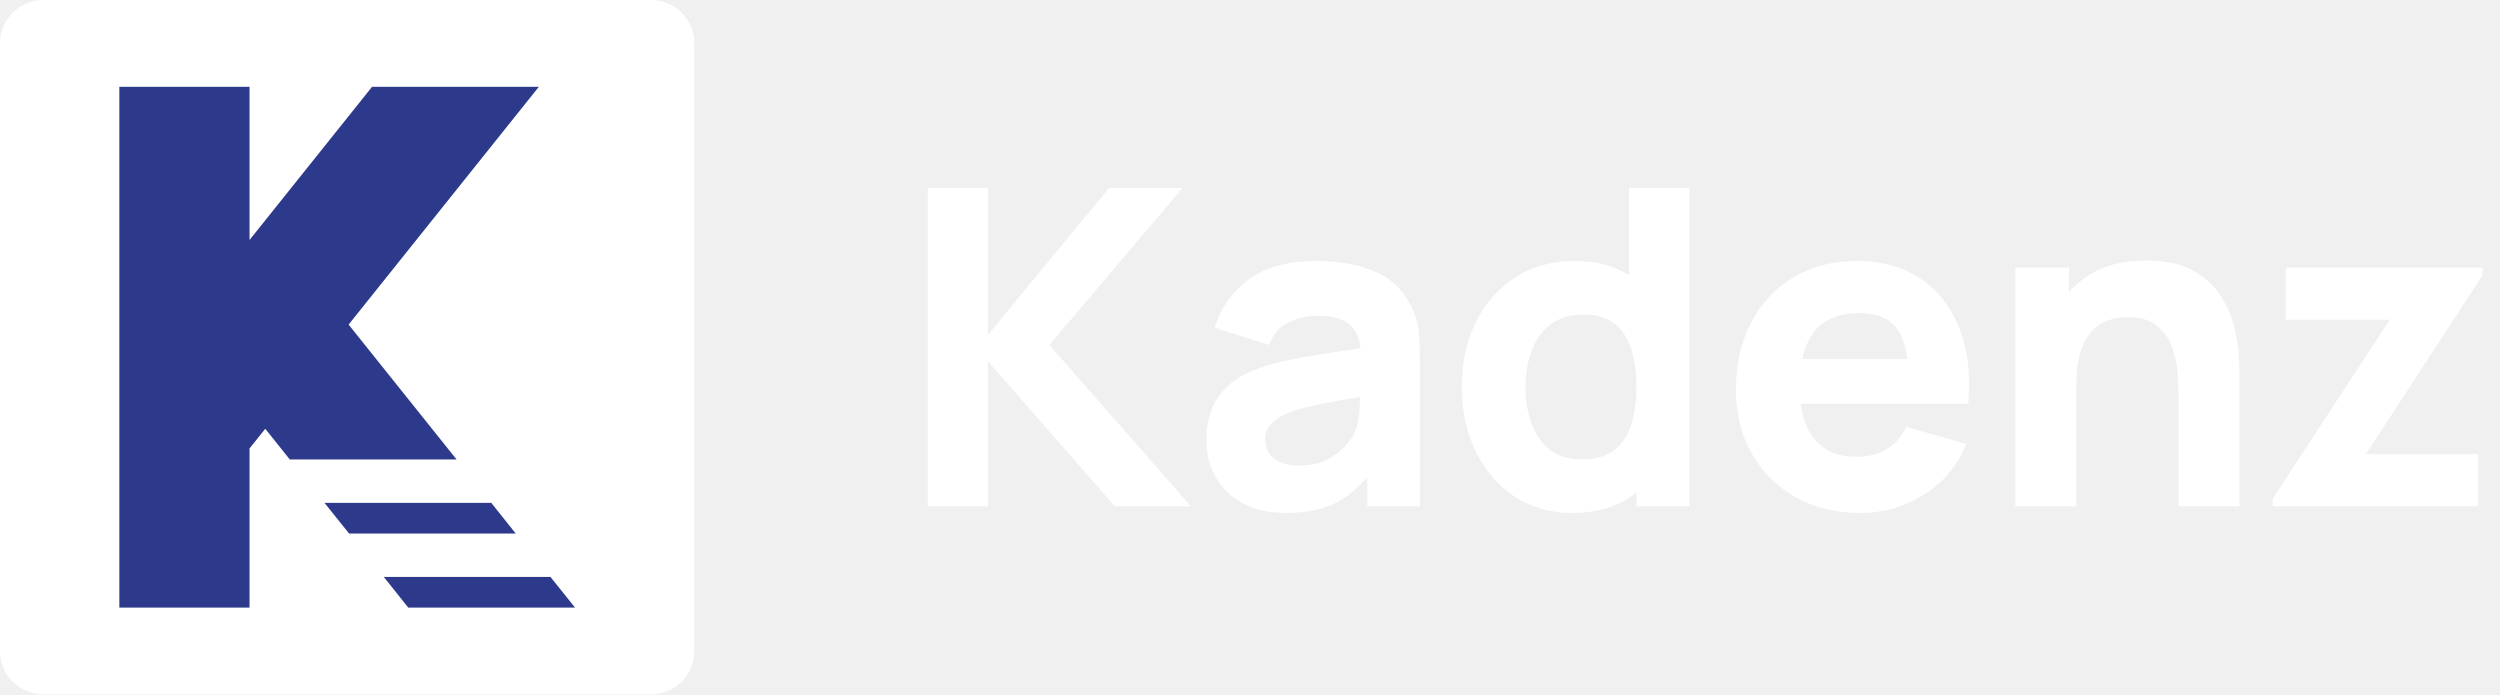
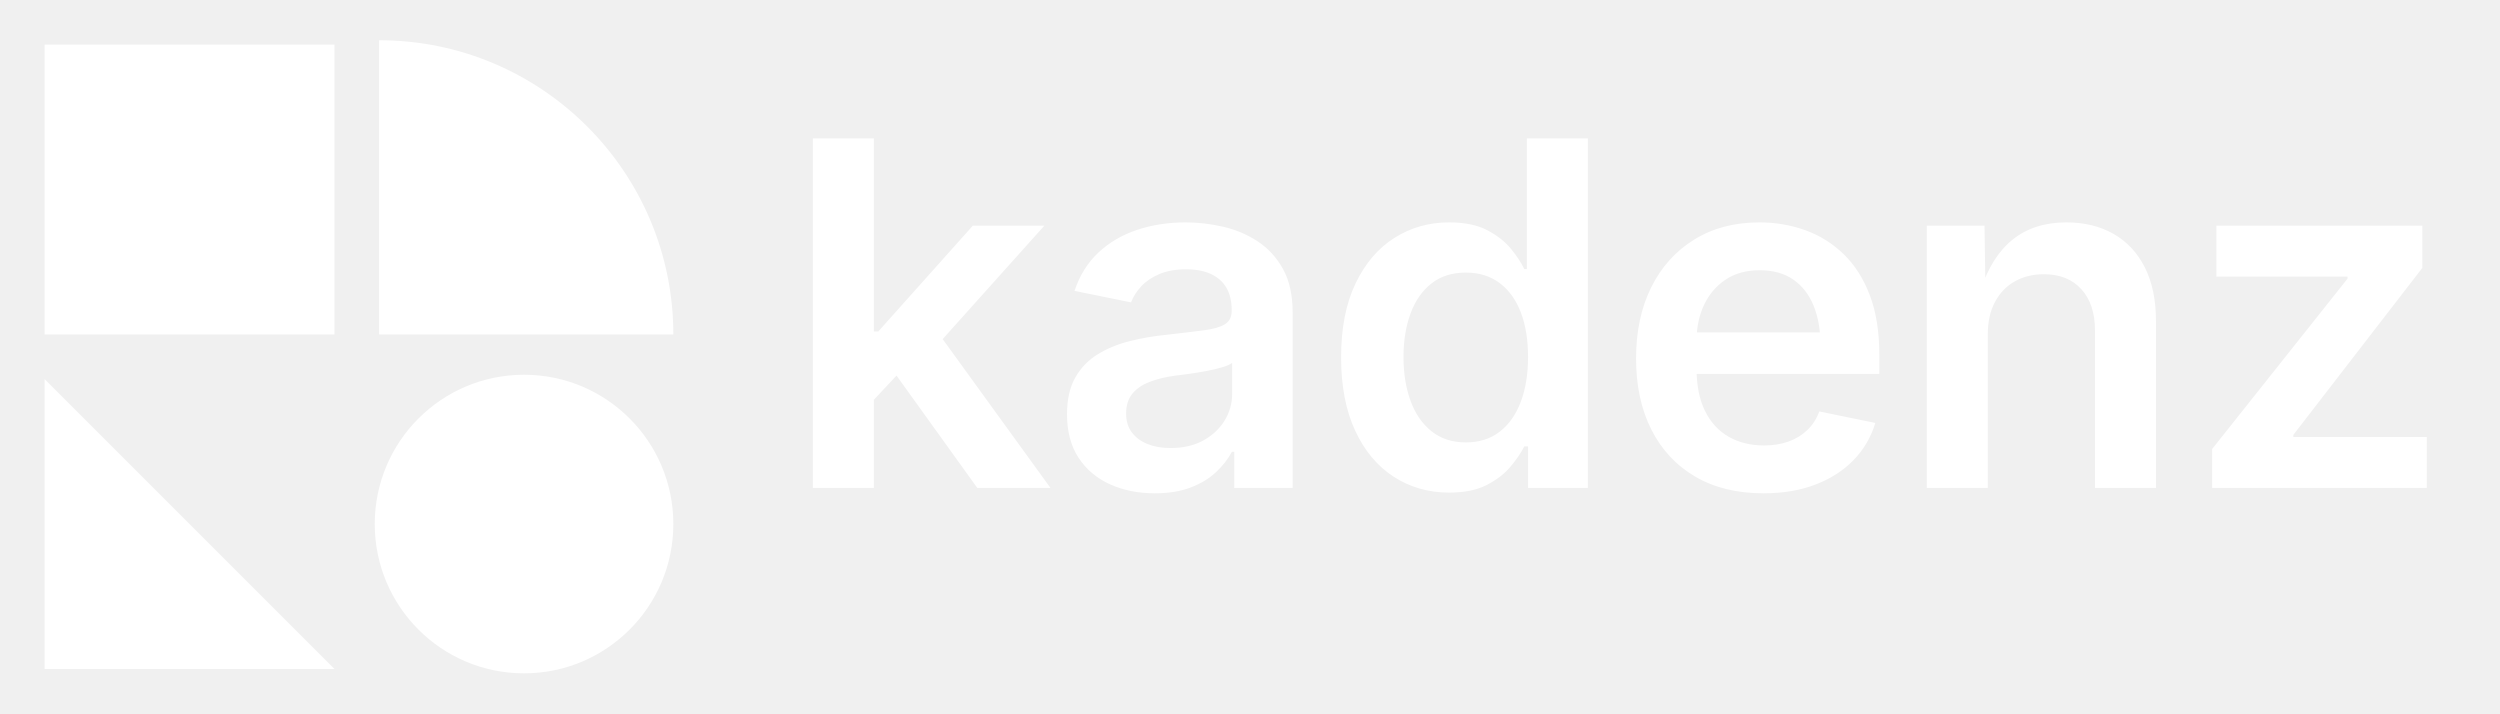
- <svg xmlns="http://www.w3.org/2000/svg" viewBox="0 0 172.82 48.00" role="img" aria-label="Kadenz">
-   <rect x="0" y="0" width="48" height="48" rx="3.00" fill="#ffffff" />
-   <path fill="#2d3a8c" transform="translate(-1.75 0.00) scale(1)" d="M10.00 6.00 L19.00 6.00 L19.00 42.00 L10.00 42.00 Z M17.00 19.09 L27.47 6.00 L39.00 6.00 L17.00 33.50 Z M18.09 27.14 L23.85 19.94 L33.31 31.76 L21.78 31.76 Z M24.18 34.76 L35.71 34.76 L37.40 36.88 L25.88 36.88 Z M28.28 39.88 L39.80 39.88 L41.50 42.00 L29.97 42.00 Z" />
-   <path fill="#ffffff" transform="translate(62.00 35.00) scale(0.01528)" d="M140 0V-1440H412V-776L960 -1440H1292L690 -730L1330 0H986L412 -656V0ZM1760 30Q1644 30 1563.5 -14.5Q1483 -59 1441.5 -133.5Q1400 -208 1400 -298Q1400 -373 1423.0 -435.0Q1446 -497 1497.5 -544.5Q1549 -592 1636 -624Q1696 -646 1779.0 -663.0Q1862 -680 1967.0 -695.5Q2072 -711 2198 -730L2100 -676Q2100 -772 2054.0 -817.0Q2008 -862 1900 -862Q1840 -862 1775.0 -833.0Q1710 -804 1684 -730L1438 -808Q1479 -942 1592.0 -1026.0Q1705 -1110 1900 -1110Q2043 -1110 2154.0 -1066.0Q2265 -1022 2322 -914Q2354 -854 2360.0 -794.0Q2366 -734 2366 -660V0H2128V-222L2162 -176Q2083 -67 1991.5 -18.5Q1900 30 1760 30ZM1818 -184Q1893 -184 1944.5 -210.5Q1996 -237 2026.5 -271.0Q2057 -305 2068 -328Q2089 -372 2092.5 -430.5Q2096 -489 2096 -528L2176 -508Q2055 -488 1980.0 -474.5Q1905 -461 1859.0 -450.0Q1813 -439 1778 -426Q1738 -410 1713.5 -391.5Q1689 -373 1677.5 -351.0Q1666 -329 1666 -302Q1666 -265 1684.5 -238.5Q1703 -212 1737.0 -198.0Q1771 -184 1818 -184ZM3054 30Q2905 30 2793.0 -45.0Q2681 -120 2618.5 -249.0Q2556 -378 2556 -540Q2556 -705 2619.5 -833.5Q2683 -962 2798.0 -1036.0Q2913 -1110 3068 -1110Q3222 -1110 3327.0 -1035.0Q3432 -960 3486.0 -831.0Q3540 -702 3540 -540Q3540 -378 3485.5 -249.0Q3431 -120 3323.0 -45.0Q3215 30 3054 30ZM3098 -212Q3189 -212 3243.5 -253.0Q3298 -294 3322.0 -368.0Q3346 -442 3346 -540Q3346 -638 3322.0 -712.0Q3298 -786 3245.5 -827.0Q3193 -868 3108 -868Q3017 -868 2958.5 -823.5Q2900 -779 2872.0 -704.5Q2844 -630 2844 -540Q2844 -449 2871.0 -374.5Q2898 -300 2954.0 -256.0Q3010 -212 3098 -212ZM3346 0V-740H3312V-1440H3586V0ZM4358 30Q4192 30 4065.5 -41.5Q3939 -113 3867.5 -238.5Q3796 -364 3796 -526Q3796 -703 3866.0 -834.0Q3936 -965 4059.0 -1037.5Q4182 -1110 4342 -1110Q4512 -1110 4631.0 -1030.0Q4750 -950 4807.0 -805.0Q4864 -660 4847 -464H4578V-564Q4578 -729 4525.5 -801.5Q4473 -874 4354 -874Q4215 -874 4149.5 -789.5Q4084 -705 4084 -540Q4084 -389 4149.5 -306.5Q4215 -224 4342 -224Q4422 -224 4479.0 -259.0Q4536 -294 4566 -360L4838 -282Q4777 -134 4645.5 -52.0Q4514 30 4358 30ZM4000 -464V-666H4716V-464ZM5798 0V-510Q5798 -547 5794.0 -604.5Q5790 -662 5769.0 -720.0Q5748 -778 5700.5 -817.0Q5653 -856 5566 -856Q5531 -856 5491.0 -845.0Q5451 -834 5416.0 -802.5Q5381 -771 5358.5 -710.0Q5336 -649 5336 -548L5180 -622Q5180 -750 5232.0 -862.0Q5284 -974 5388.5 -1043.0Q5493 -1112 5652 -1112Q5779 -1112 5859.0 -1069.0Q5939 -1026 5983.5 -960.0Q6028 -894 6047.0 -822.5Q6066 -751 6070.0 -692.0Q6074 -633 6074 -606V0ZM5060 0V-1080H5302V-722H5336V0ZM6224 0V-34L6754 -844H6284V-1080H7174V-1046L6646 -236H7154V0Z" />
+ <svg xmlns="http://www.w3.org/2000/svg" viewBox="0 0 896.88 256" role="img" aria-label="Kadenz">
+   <path fill="#FFFFFF" d="M16 16 L120 16 L120 120 L16 120 Z M136 120 L136 14.44 A105.56 105.56 0 0 1 241.56 120 Z M16 136 L120 240 L16 240 Z M134.44 188 A53.56 53.56 0 1 1 241.56 188 A53.56 53.56 0 1 1 134.44 188 Z" />
+   <path fill="#FFFFFF" transform="translate(280 175.04) scale(0.08415)" d="M376.0 -352V-667H417.0L820.0 -1118H1125.0L631.0 -567H577.0ZM138.0 0V-1490H398.0V0ZM839.0 0 473.0 -509 649.0 -693 1151.0 0ZM1595.52 23Q1489.52 23 1404.52 -15.5Q1319.52 -54 1270.52 -129.0Q1221.52 -204 1221.52 -314Q1221.52 -409 1257.02 -471.0Q1292.52 -533 1353.02 -570.0Q1413.52 -607 1489.52 -626.0Q1565.52 -645 1647.52 -653Q1744.52 -664 1805.52 -672.0Q1866.52 -680 1895.02 -698.0Q1923.52 -716 1923.52 -754V-759Q1923.52 -814 1901.52 -852.5Q1879.52 -891 1836.02 -911.5Q1792.52 -932 1728.52 -932Q1663.52 -932 1616.02 -912.0Q1568.52 -892 1538.52 -860.0Q1508.52 -828 1494.52 -791L1253.52 -840Q1286.52 -939 1355.52 -1003.5Q1424.52 -1068 1520.02 -1100.0Q1615.52 -1132 1727.52 -1132Q1806.52 -1132 1887.02 -1113.5Q1967.52 -1095 2034.52 -1051.0Q2101.52 -1007 2142.52 -933.0Q2183.52 -859 2183.52 -747V0H1934.52V-154H1924.52Q1899.52 -107 1856.02 -66.5Q1812.52 -26 1748.02 -1.5Q1683.52 23 1595.52 23ZM1662.52 -170Q1743.52 -170 1802.02 -202.0Q1860.52 -234 1893.02 -286.5Q1925.52 -339 1925.52 -401V-533Q1912.52 -523 1882.02 -514.0Q1851.52 -505 1814.02 -498.0Q1776.52 -491 1740.02 -486.0Q1703.52 -481 1678.52 -478Q1620.52 -470 1573.52 -452.0Q1526.52 -434 1500.02 -401.5Q1473.52 -369 1473.52 -317Q1473.52 -269 1498.02 -236.5Q1522.52 -204 1565.02 -187.0Q1607.52 -170 1662.52 -170ZM2851.04 20Q2719.04 20 2614.54 -47.5Q2510.04 -115 2450.04 -244.0Q2390.04 -373 2390.04 -557Q2390.04 -743 2451.54 -871.5Q2513.04 -1000 2617.54 -1066.0Q2722.04 -1132 2850.04 -1132Q2950.04 -1132 3013.54 -1098.5Q3077.04 -1065 3114.54 -1019.0Q3152.04 -973 3171.04 -933H3182.04V-1490H3442.04V0H3187.04V-177H3171.04Q3151.04 -137 3112.54 -91.0Q3074.04 -45 3011.04 -12.5Q2948.04 20 2851.04 20ZM2922.04 -194Q3007.04 -194 3066.04 -239.5Q3125.04 -285 3156.04 -367.0Q3187.04 -449 3187.04 -558Q3187.04 -667 3156.54 -747.5Q3126.04 -828 3066.54 -873.0Q3007.04 -918 2922.04 -918Q2834.04 -918 2775.04 -871.5Q2716.04 -825 2686.04 -743.5Q2656.04 -662 2656.04 -558Q2656.04 -454 2686.04 -371.5Q2716.04 -289 2775.54 -241.5Q2835.04 -194 2922.04 -194ZM4190.56 23Q4021.56 23 3900.06 -48.0Q3778.56 -119 3713.06 -248.0Q3647.56 -377 3647.56 -552Q3647.56 -725 3712.06 -855.0Q3776.56 -985 3895.06 -1058.5Q4013.56 -1132 4173.56 -1132Q4275.56 -1132 4368.06 -1099.0Q4460.56 -1066 4532.06 -997.0Q4603.56 -928 4644.06 -821.5Q4684.56 -715 4684.56 -568V-486H3770.56V-663H4555.56L4433.56 -611Q4433.56 -705 4404.56 -776.5Q4375.56 -848 4318.06 -888.0Q4260.56 -928 4174.56 -928Q4088.56 -928 4028.56 -887.5Q3968.56 -847 3937.06 -779.5Q3905.56 -712 3905.56 -629V-507Q3905.56 -401 3941.56 -328.0Q3977.56 -255 4042.56 -218.0Q4107.56 -181 4193.56 -181Q4250.56 -181 4297.06 -197.5Q4343.56 -214 4377.56 -246.5Q4411.56 -279 4428.56 -326L4667.56 -277Q4640.56 -187 4575.56 -119.5Q4510.56 -52 4413.06 -14.5Q4315.56 23 4190.56 23ZM5147.08 -655V0H4887.08V-1118H5133.08L5137.08 -842H5116.08Q5163.08 -987 5254.08 -1059.5Q5345.08 -1132 5482.08 -1132Q5597.08 -1132 5683.08 -1083.0Q5769.08 -1034 5816.58 -940.0Q5864.08 -846 5864.08 -711V0H5604.08V-671Q5604.08 -783 5546.08 -847.0Q5488.08 -911 5386.08 -911Q5317.08 -911 5263.08 -881.0Q5209.08 -851 5178.08 -793.5Q5147.08 -736 5147.08 -655ZM6103.6 0V-166L6680.6 -892V-901H6121.6V-1118H6999.6V-938L6449.6 -226V-217H7018.6V0Z" />
</svg>
